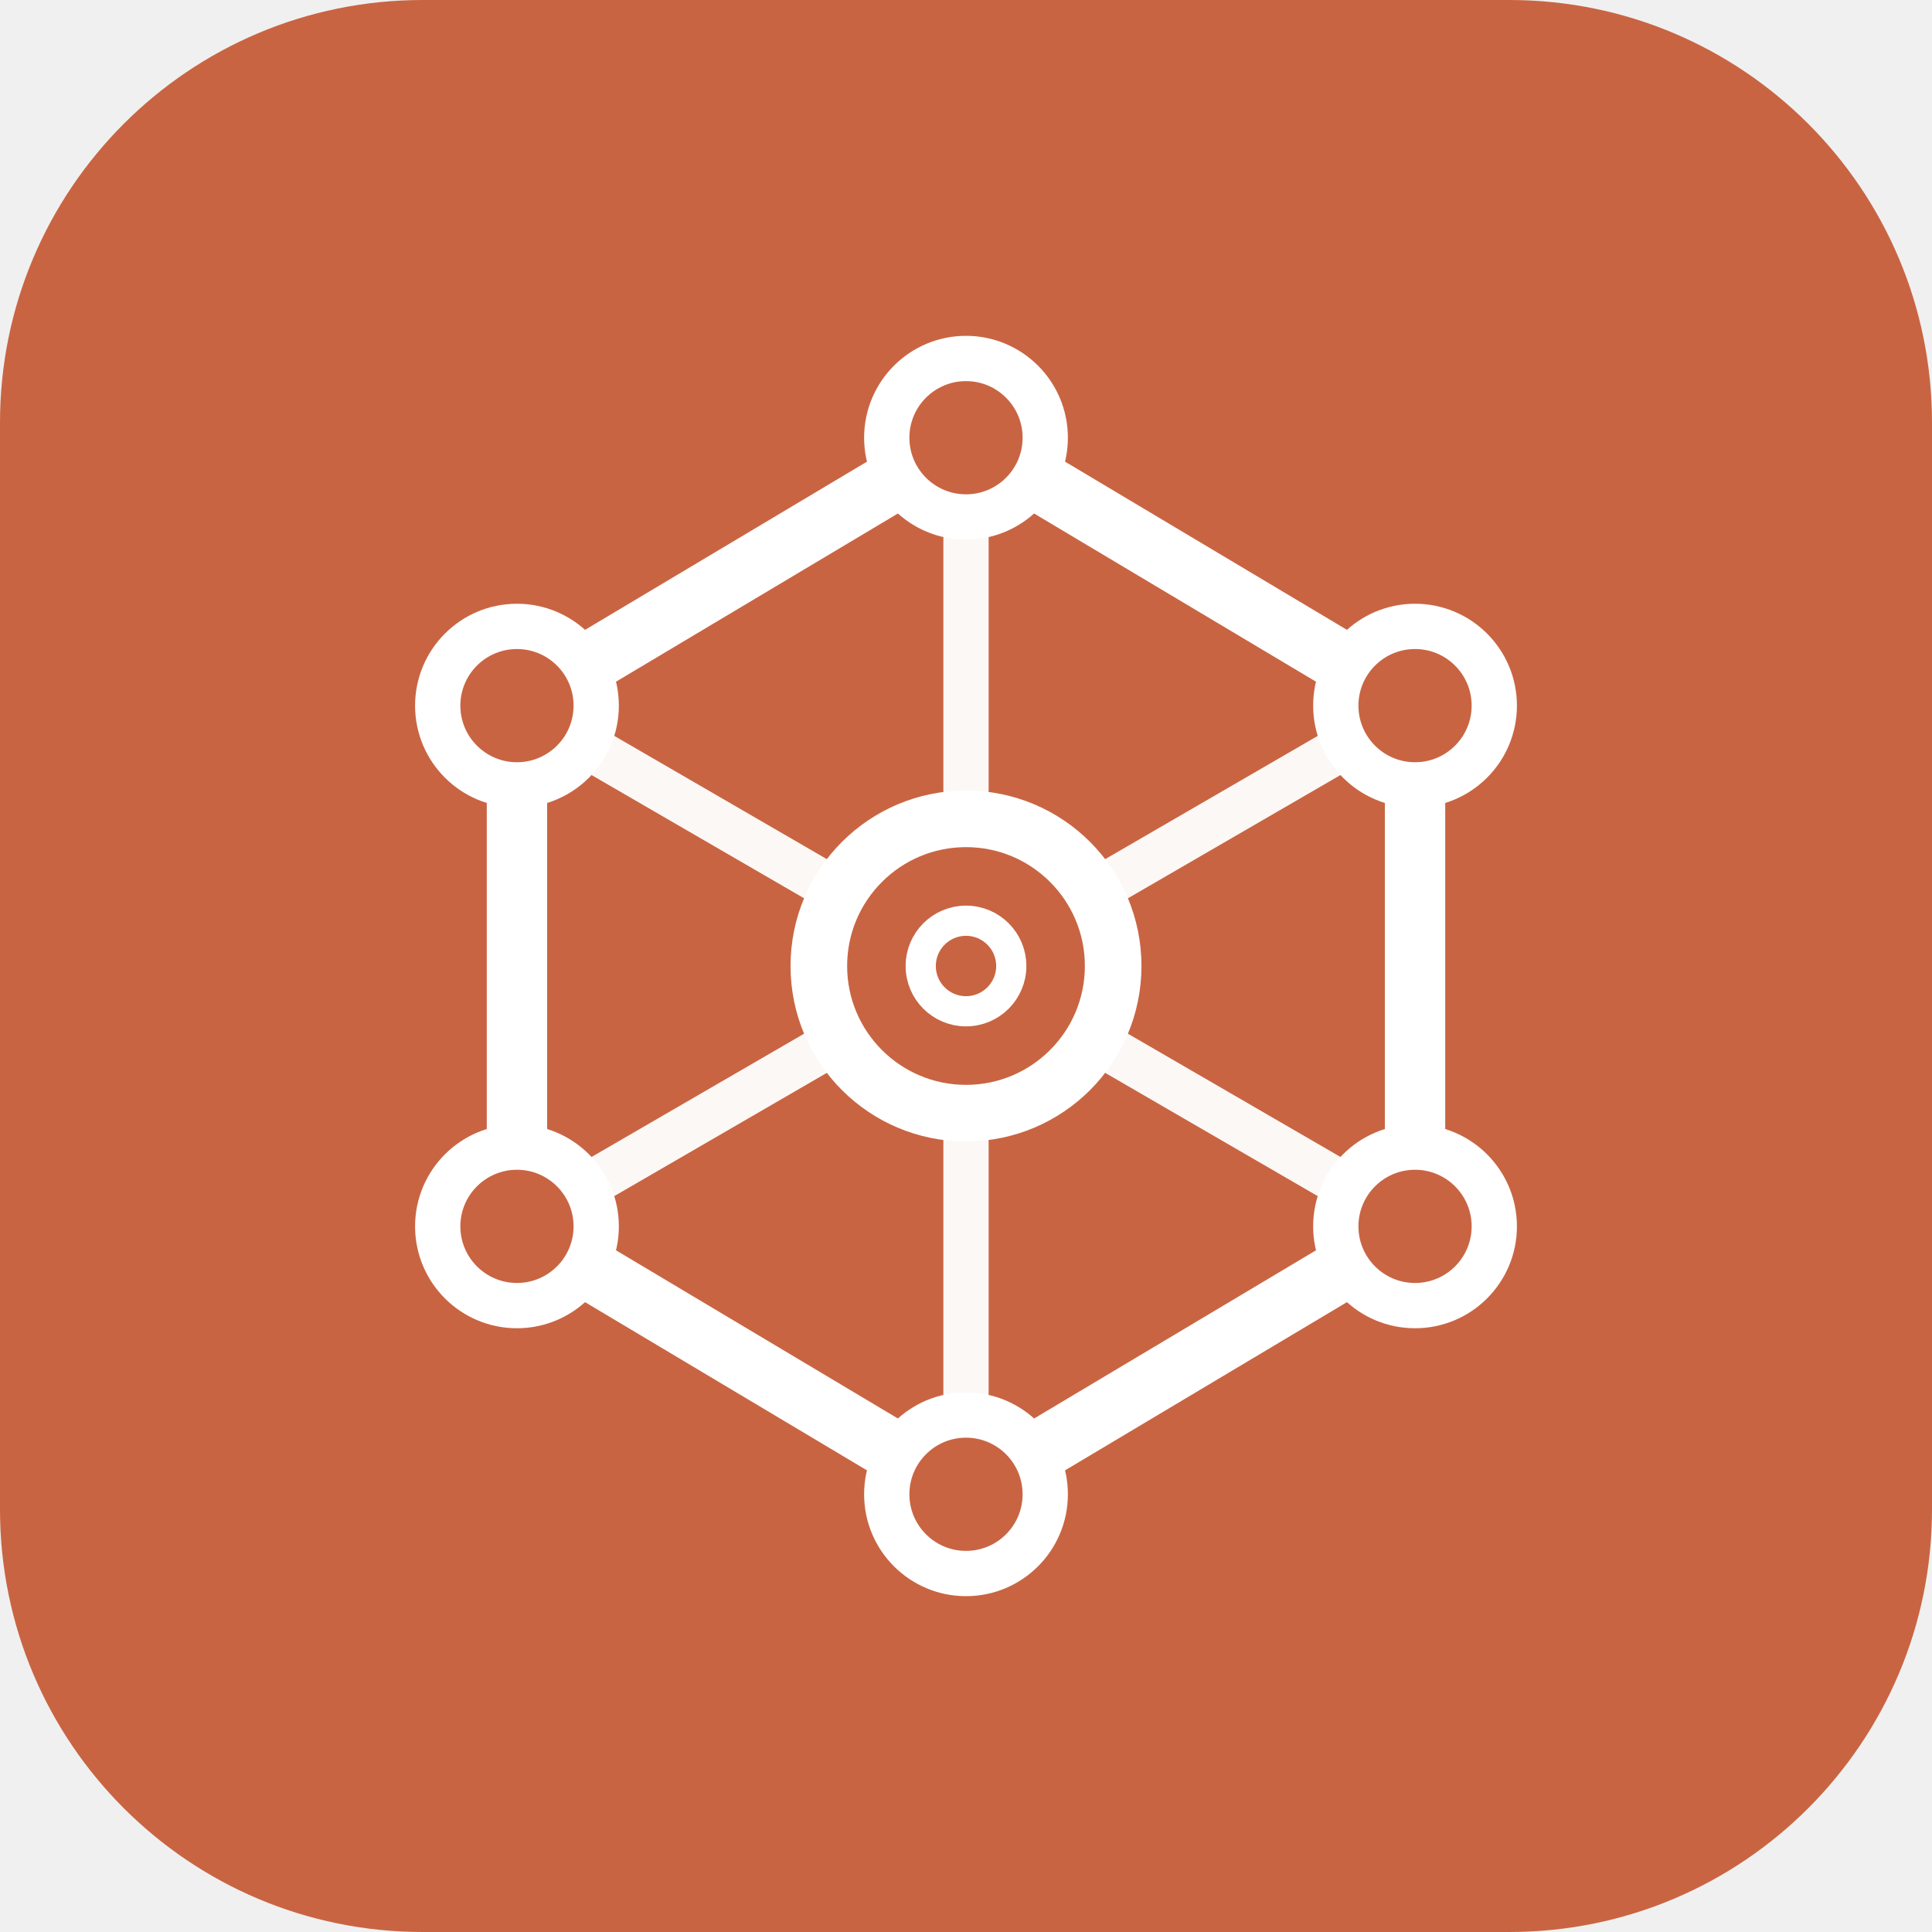
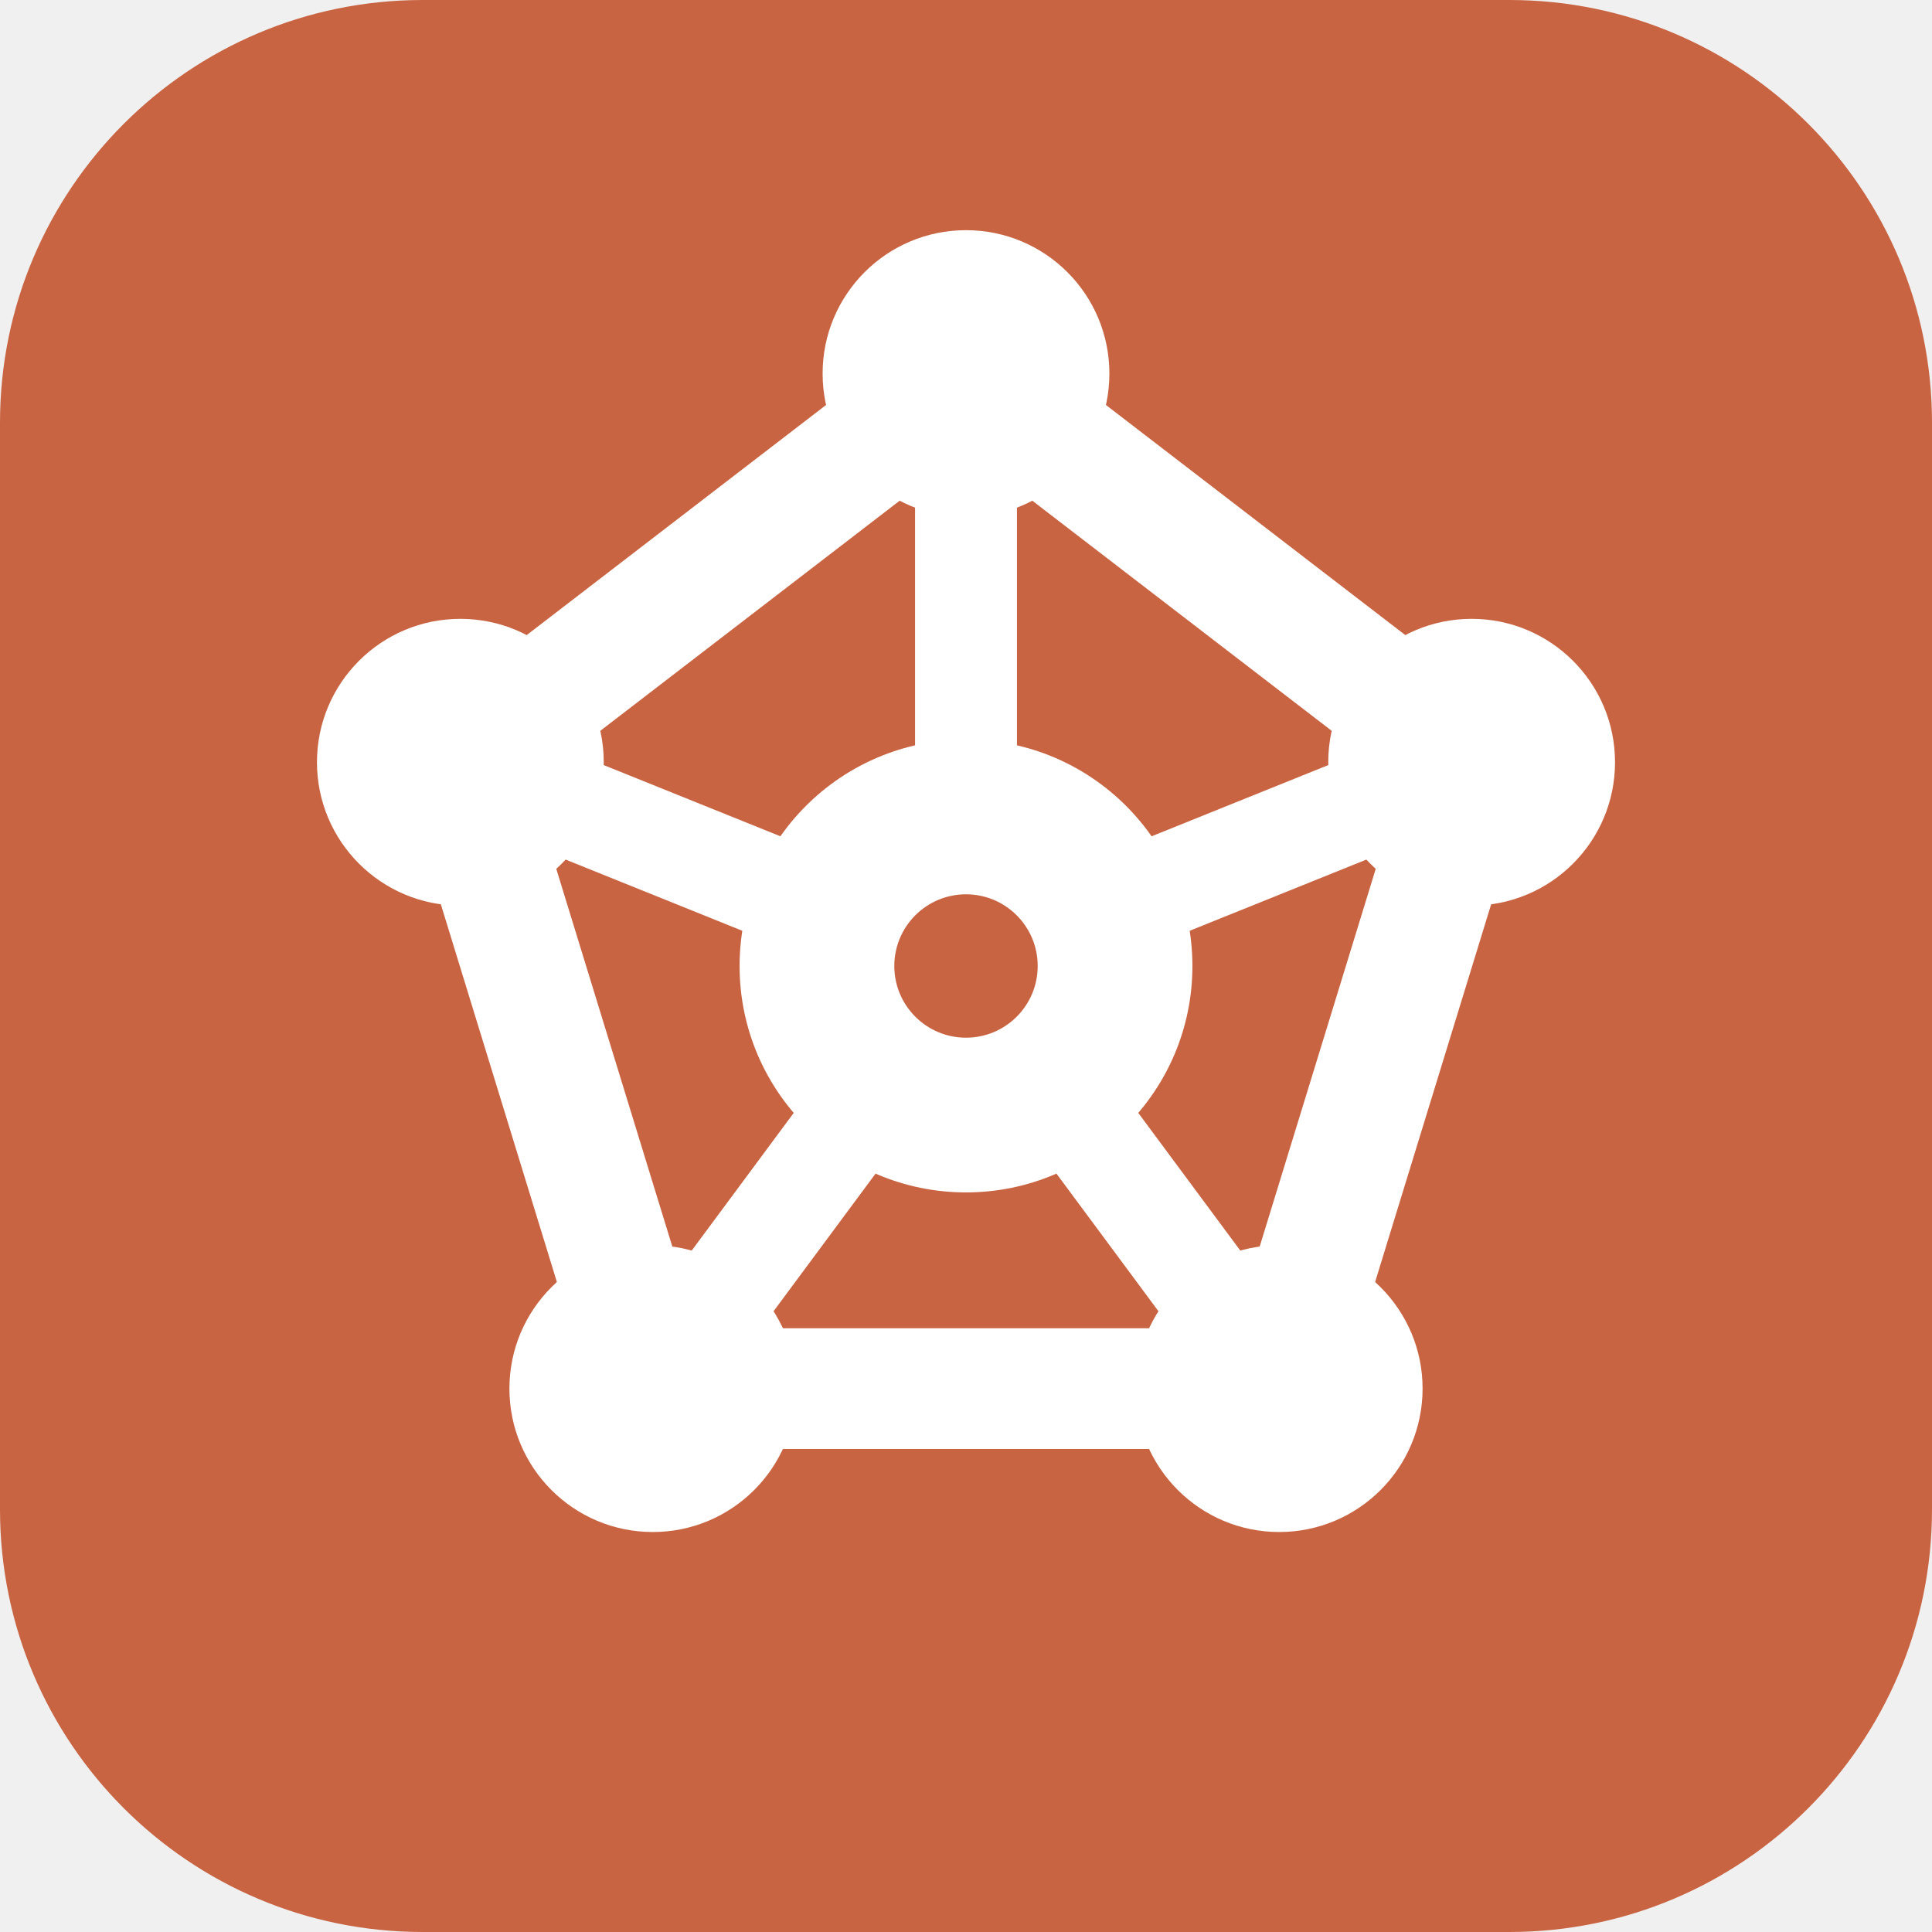
<svg xmlns="http://www.w3.org/2000/svg" width="1024" height="1024" viewBox="0 0 1024 1024">
  <rect width="1024" height="1024" rx="224" fill="#C96442" />
  <g fill="none" stroke="#fff" stroke-linecap="round" stroke-linejoin="round">
-     <path d="M274 374 512 232 750 374 750 650 512 792 274 650Z" stroke-width="32" />
-     <path d="M274 374 512 512 750 374M274 650 512 512 750 650M512 232V512M512 512V792" stroke-width="24" opacity=".95" />
-     <circle cx="512" cy="512" r="78" fill="#C96442" stroke-width="30" />
-     <circle cx="512" cy="512" r="24" stroke-width="16" />
-     <circle cx="274" cy="374" r="42" fill="#C96442" stroke-width="24" />
-     <circle cx="512" cy="232" r="42" fill="#C96442" stroke-width="24" />
-     <circle cx="750" cy="374" r="42" fill="#C96442" stroke-width="24" />
-     <circle cx="750" cy="650" r="42" fill="#C96442" stroke-width="24" />
-     <circle cx="512" cy="792" r="42" fill="#C96442" stroke-width="24" />
-     <circle cx="274" cy="650" r="42" fill="#C96442" stroke-width="24" />
+     <path d="M512 198 780 404 678 736 346 736 244 404Z" stroke-width="64" />
+     <path d="M512 198V512M780 404 512 512M678 736 512 512M346 736 512 512M244 404 512 512" stroke-width="54" />
  </g>
+   <g fill="#fff">
+     <circle cx="512" cy="512" r="120" />
+     <circle cx="512" cy="198" r="76" />
+     <circle cx="780" cy="404" r="76" />
+     <circle cx="678" cy="736" r="76" />
+     <circle cx="346" cy="736" r="76" />
+     <circle cx="244" cy="404" r="76" />
+   </g>
+   <circle cx="512" cy="512" r="38" fill="#C96442" />
</svg>
